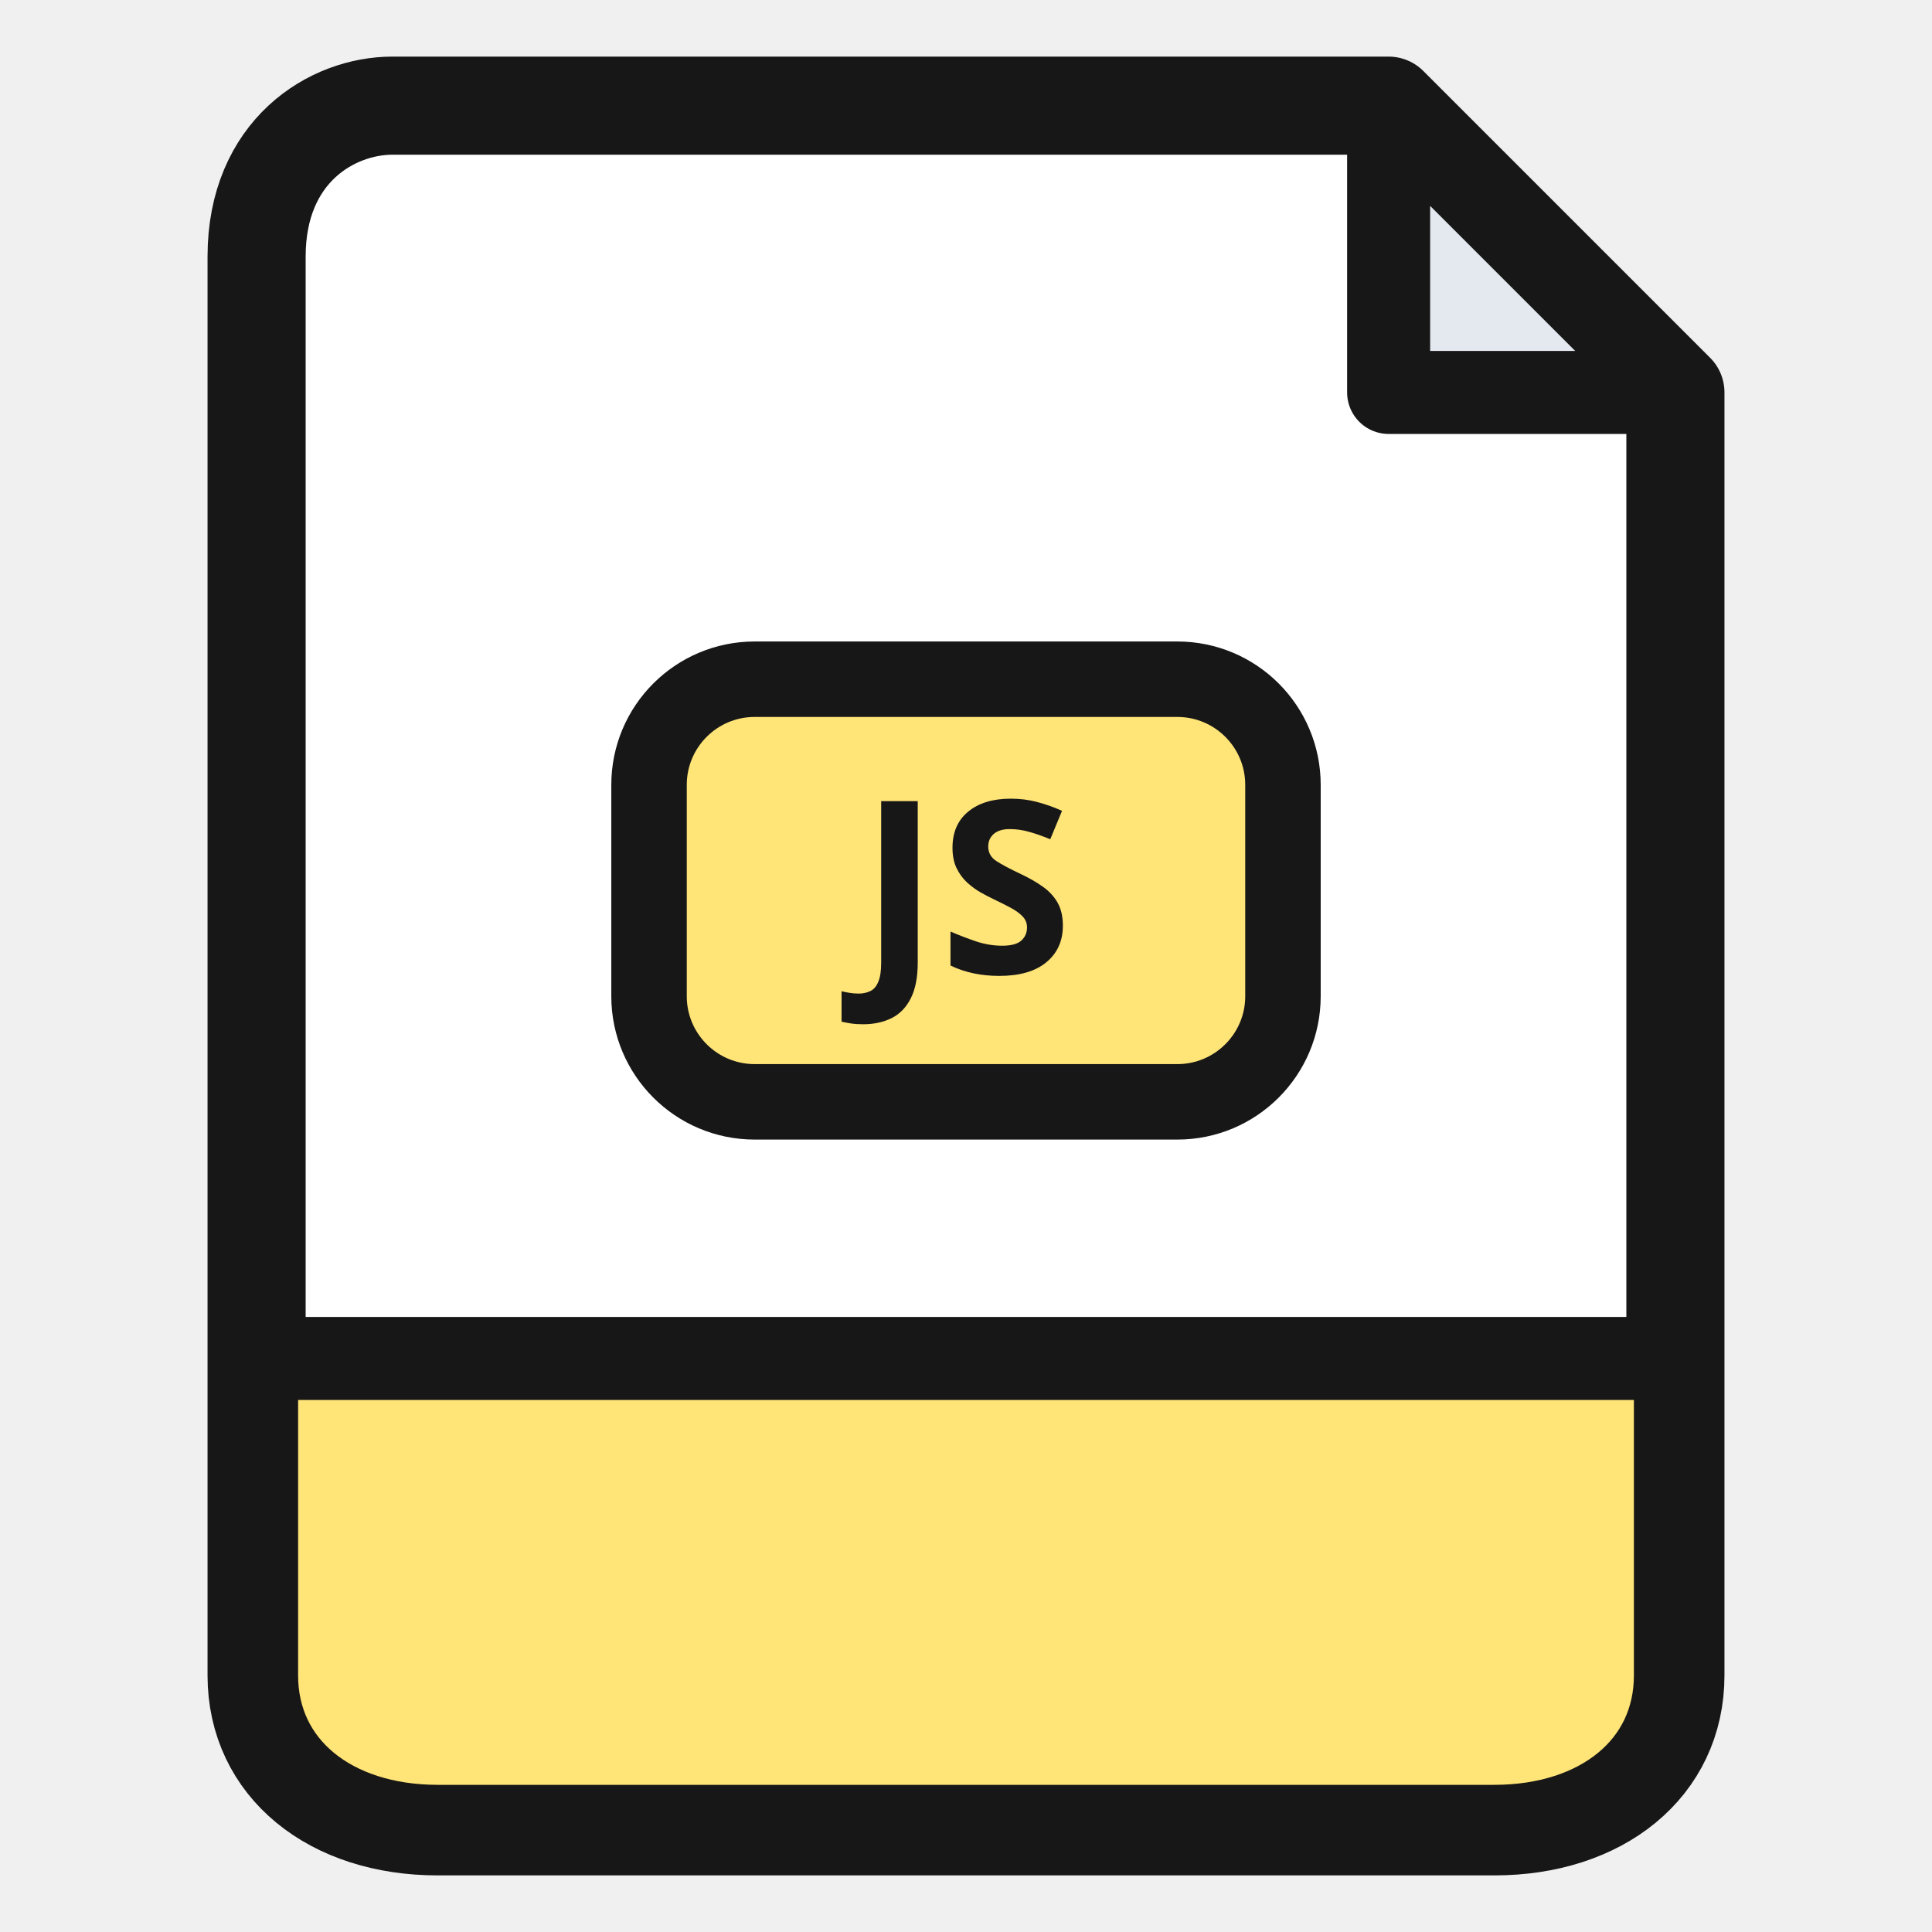
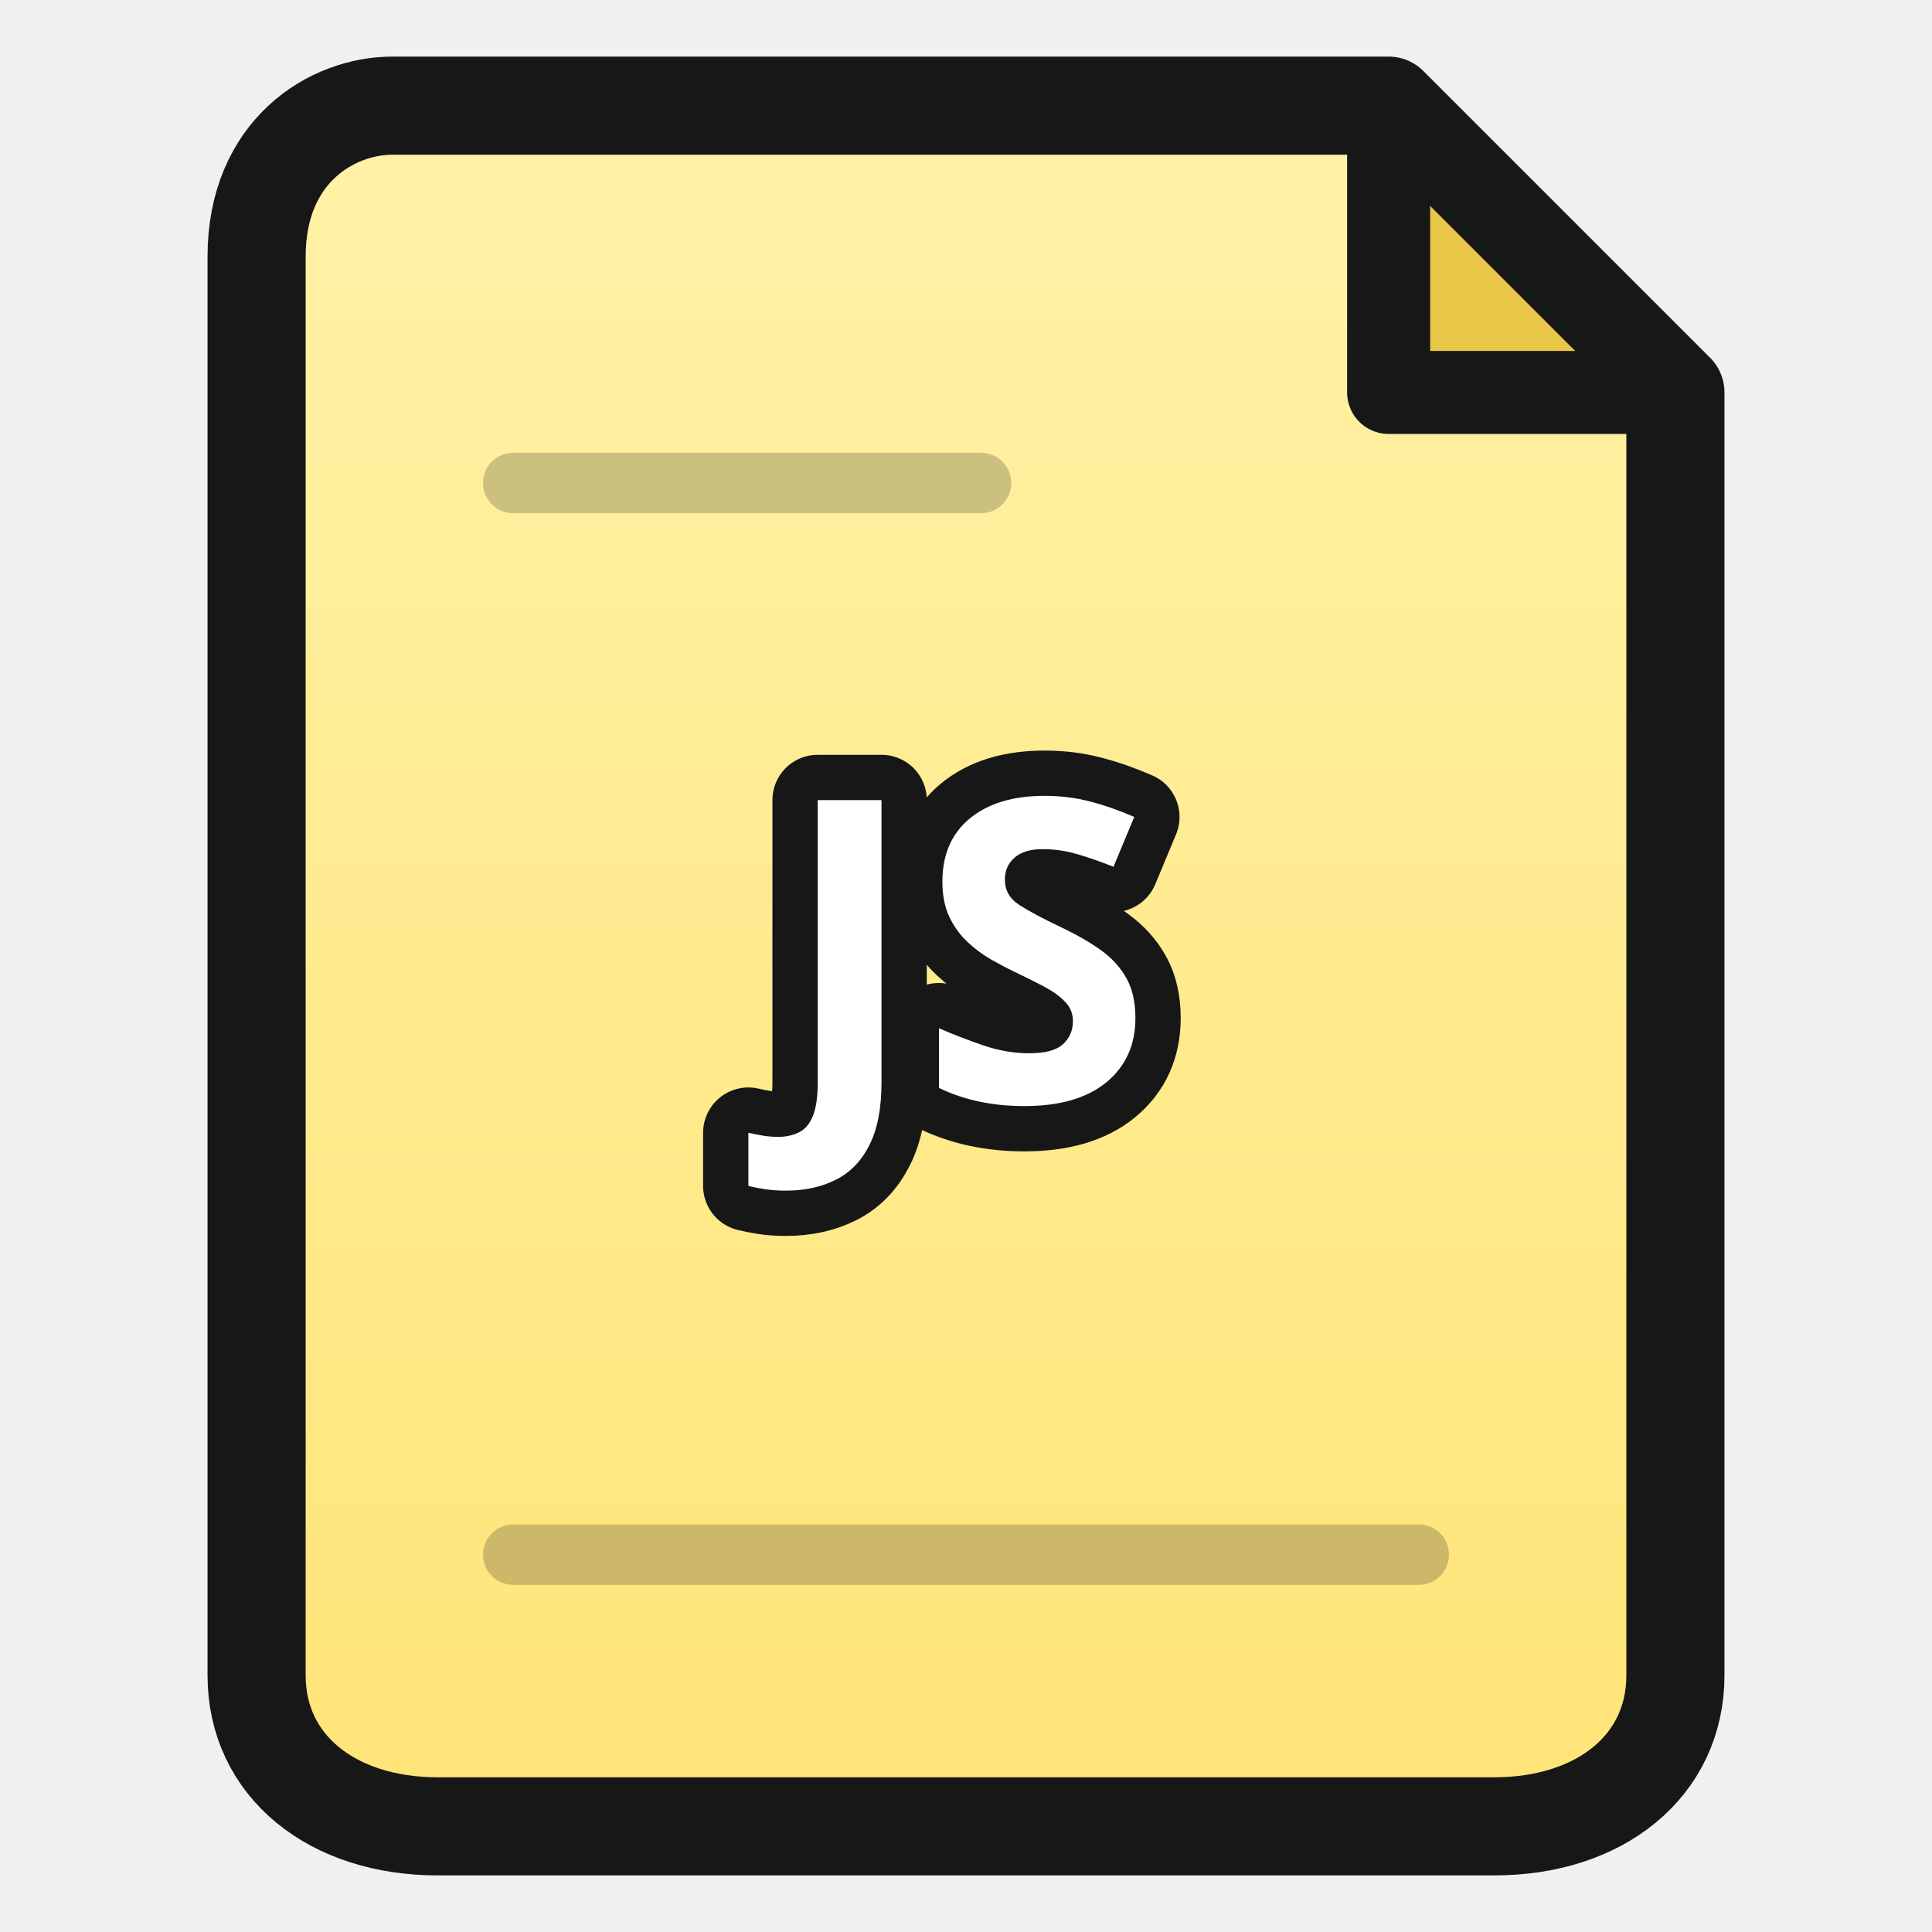
<svg xmlns="http://www.w3.org/2000/svg" viewBox="0 0 256 256" width="256" height="256">
-   <path d="M 52 14            L 184 14            L 222 52            L 222 222            C 222 234, 212 242, 198 242            L 58 242            C 44 242, 34 234, 34 222            L 34 34            C 34 20, 44 14, 52 14 Z" fill="#FFFFFF" stroke="#171717" stroke-width="13" stroke-linejoin="round" stroke-linecap="round" />
-   <path d="M 184 14 L 184 52 L 222 52 Z" fill="#E4E9F0" stroke="#171717" stroke-width="11" stroke-linejoin="round" />
-   <path d="M 34 180 L 34 222 C 34 234, 44 242, 58 242 L 198 242 C 212 242, 222 234, 222 222 L 222 180 Z" fill="#FFE477" stroke="#171717" stroke-width="11" stroke-linejoin="round" />
-   <g transform="translate(128, 118)">
-     <rect x="-42" y="-28" width="84" height="56" rx="14" fill="#FFE477" stroke="#171717" stroke-width="10" />
-     <text x="0" y="11" font-family="sans-serif" font-weight="900" font-size="32" fill="#171717" text-anchor="middle">JS</text>
+   <defs>
+     <linearGradient id="js_grad" x1="0%" y1="0%" x2="0%" y2="100%">
+       <stop offset="0%" stop-color="#FFF2A8" />
+       <stop offset="100%" stop-color="#FFE477" />
+     </linearGradient>
+   </defs>
+   <path d="M 52 14 L 184 14 L 222 52 L 222 222 C 222 234, 212 242, 198 242 L 58 242 C 44 242, 34 234, 34 222 L 34 34 C 34 20, 44 14, 52 14 Z" fill="url(#js_grad)" stroke="#171717" stroke-width="13" stroke-linejoin="round" stroke-linecap="round" />
+   <path d="M 184 14 L 184 52 L 222 52 Z" fill="#E8C748" stroke="#171717" stroke-width="11" stroke-linejoin="round" />
+   <line x1="68" y1="64" x2="130" y2="64" stroke="#171717" stroke-width="8" stroke-linecap="round" opacity="0.22" />
+   <line x1="68" y1="206" x2="188" y2="206" stroke="#171717" stroke-width="8" stroke-linecap="round" opacity="0.22" />
+   <g transform="translate(128, 146)">
+     <text x="0" y="0" font-family="sans-serif" font-weight="900" font-size="56" fill="#FFFFFF" stroke="#171717" stroke-width="12" stroke-linejoin="round" paint-order="stroke fill" text-anchor="middle">JS</text>
  </g>
</svg>
